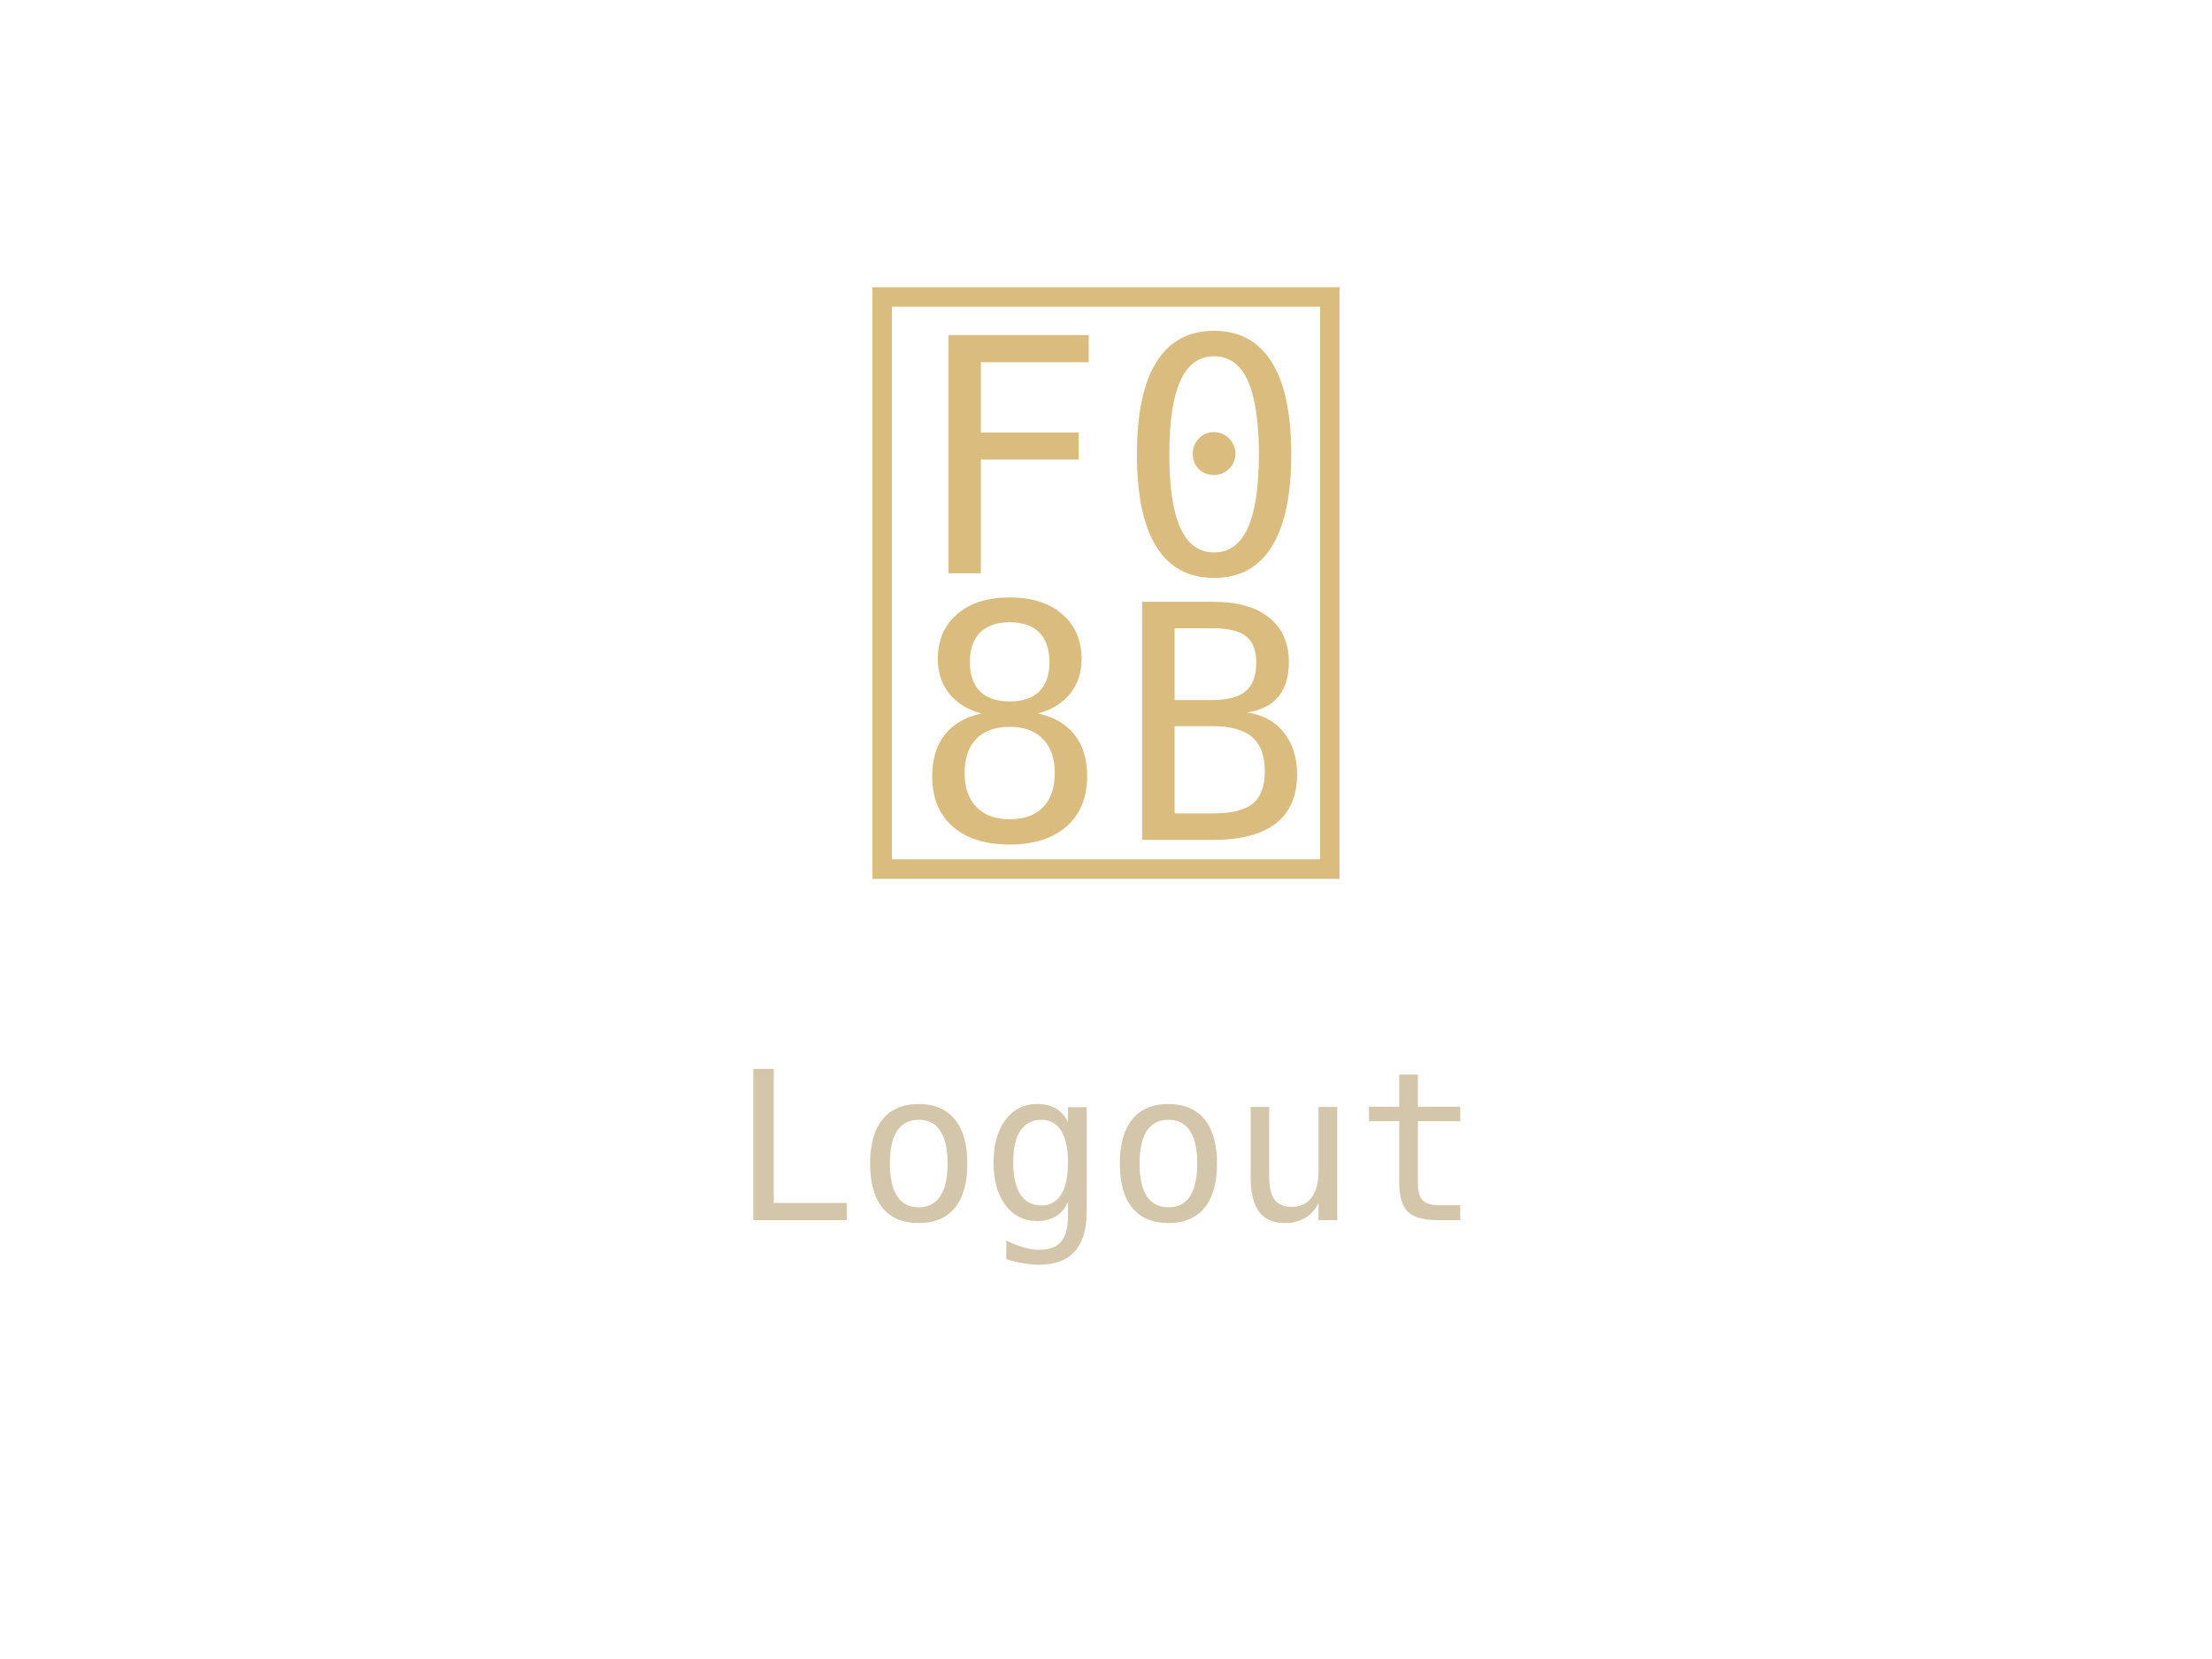
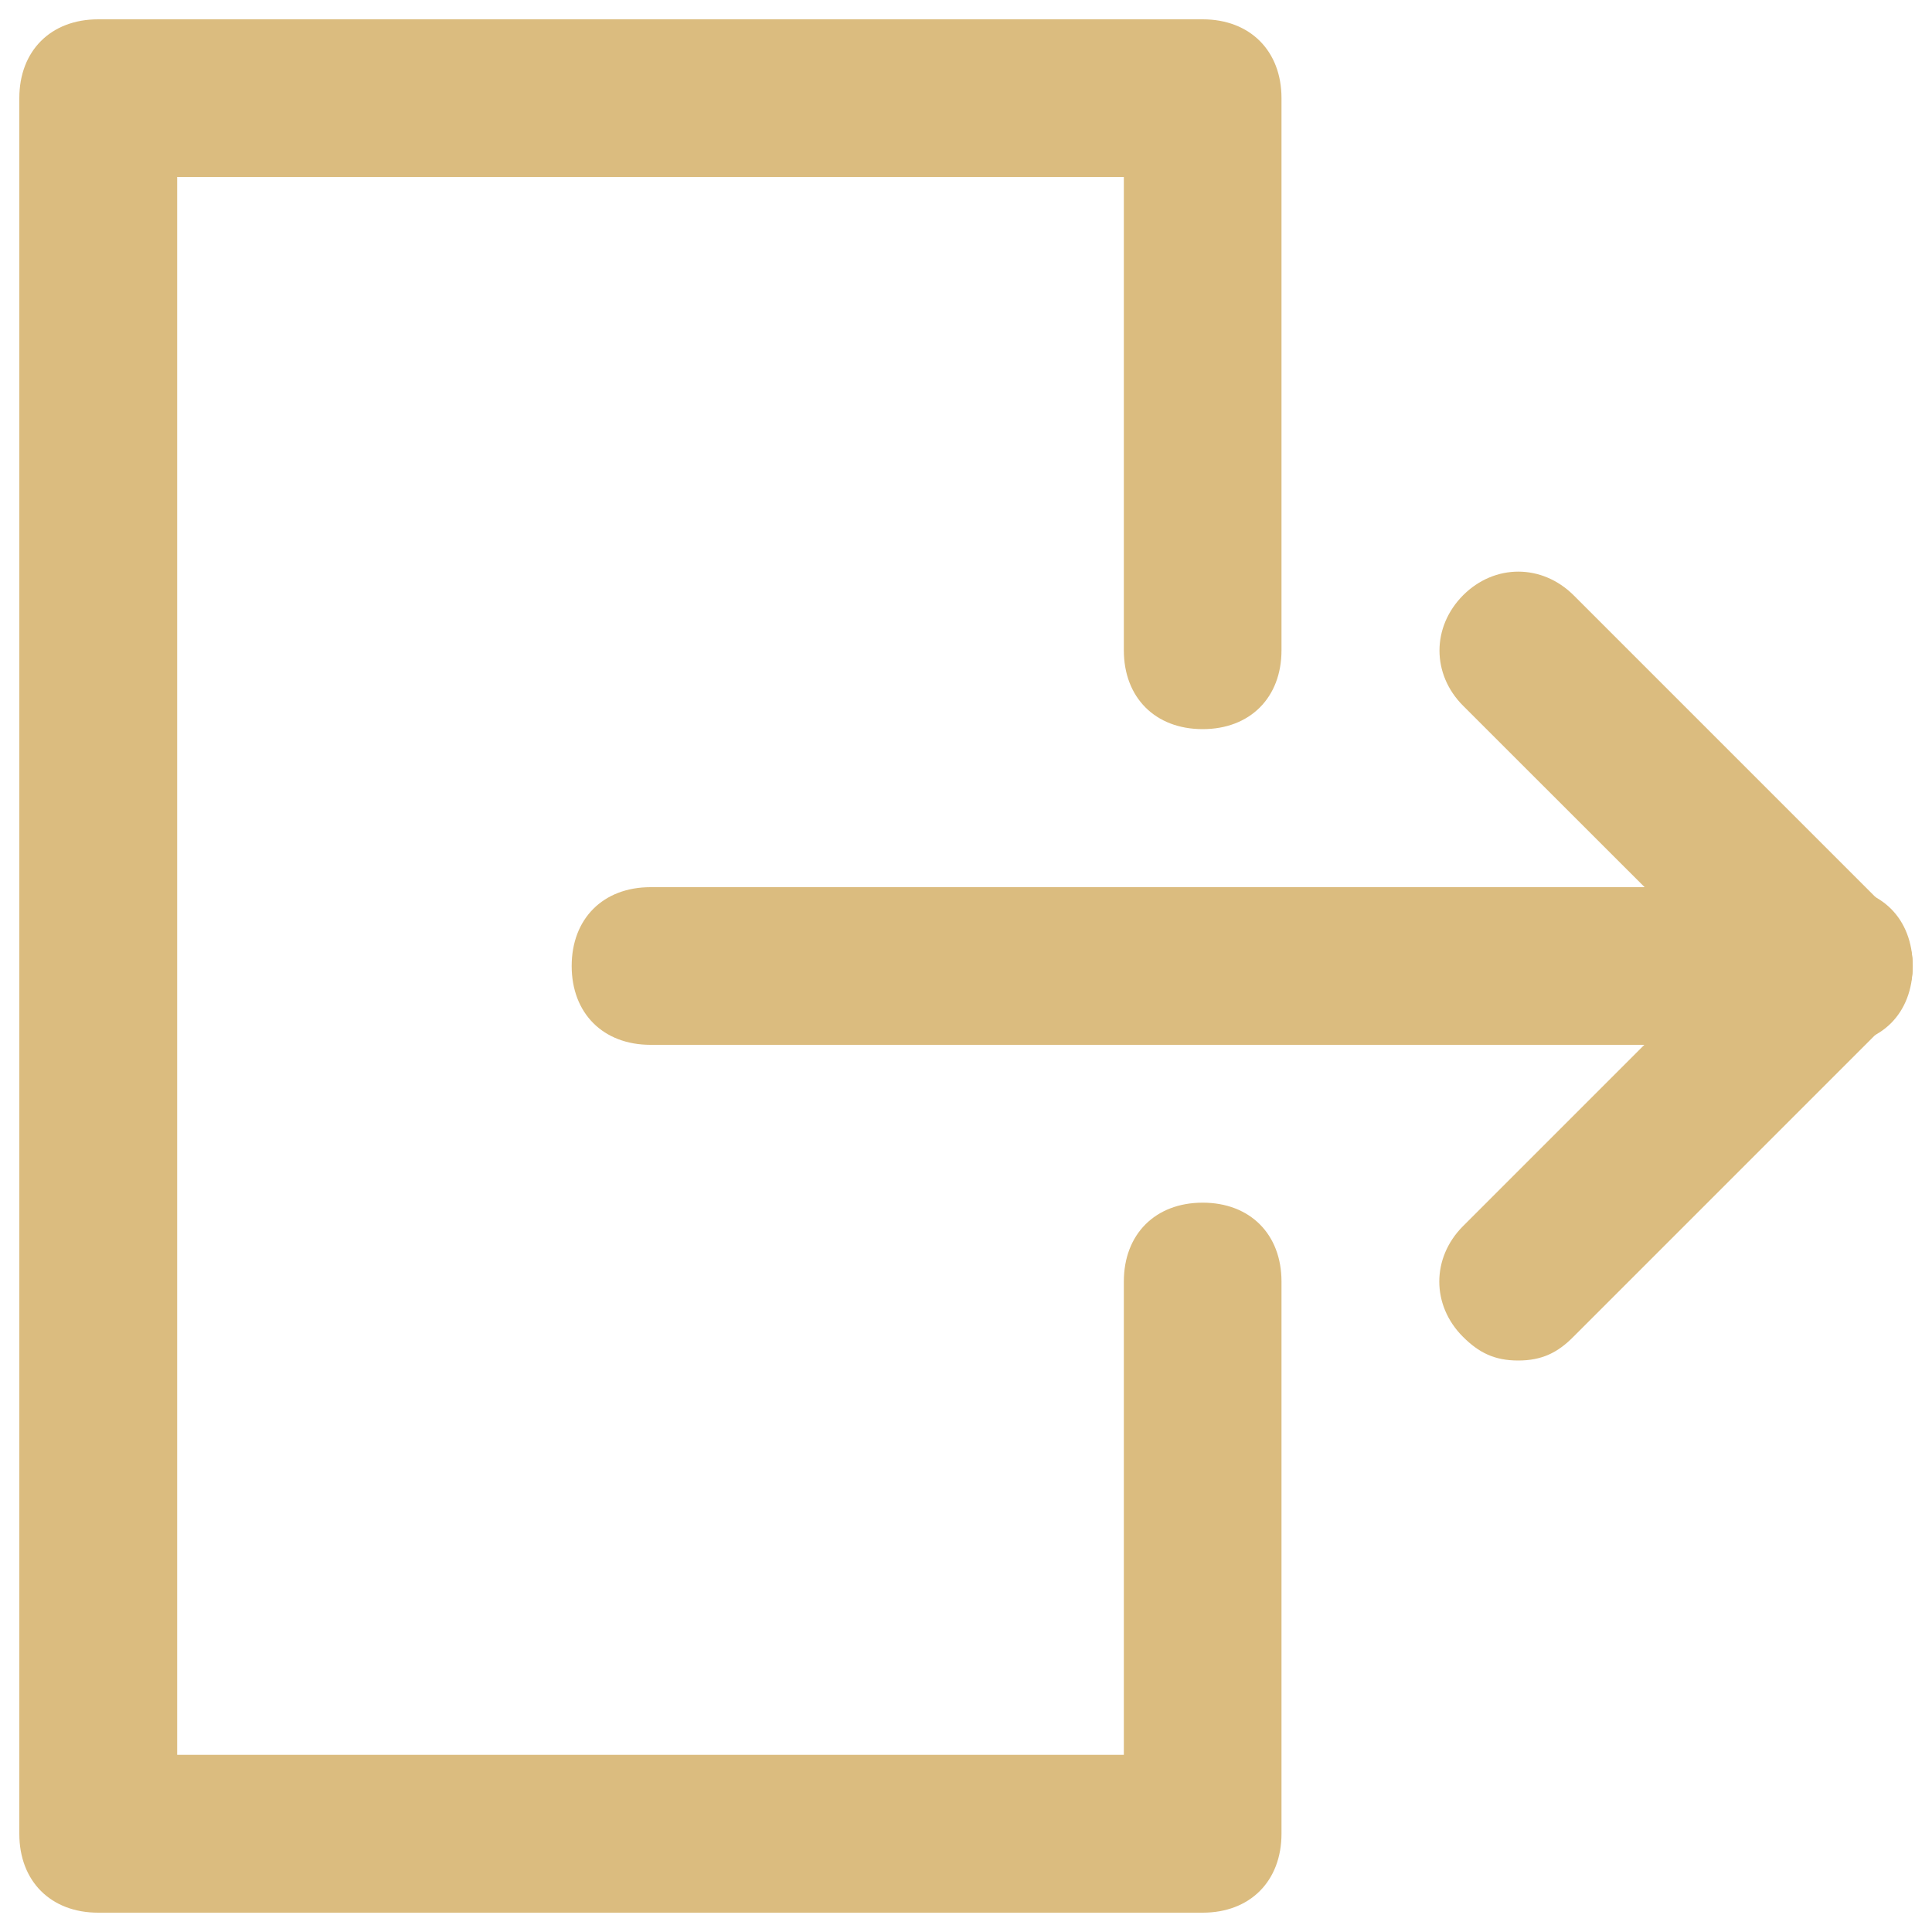
- <svg xmlns="http://www.w3.org/2000/svg" viewBox="0 0 320 240">
-   <text x="160" y="92" text-anchor="middle" dominant-baseline="middle" font-family="Terminess Nerd Font Propo, monospace" font-size="104" fill="#dbbc7f"></text>
-   <text x="160" y="168" text-anchor="middle" dominant-baseline="middle" font-family="Terminess Nerd Font Propo, monospace" font-size="30" fill="#d3c6aa">Logout</text>
+ <svg xmlns="http://www.w3.org/2000/svg" fill="#dbbc7f" version="1.1" x="0px" y="0px" viewBox="0 0 1000 1000" enable-background="new 0 0 1000 1000" xml:space="preserve">
+   <g>
+     <path d="M622.5,990H50.8C26.3,990,10,973.7,10,949.2V50.8C10,26.3,26.3,10,50.8,10h571.7c24.5,0,40.8,16.3,40.8,40.8v285.8c0,24.5-16.3,40.8-40.8,40.8s-40.8-16.3-40.8-40.8v-245h-490v816.7h490v-245c0-24.5,16.3-40.8,40.8-40.8s40.8,16.3,40.8,40.8v285.8C663.3,973.7,647,990,622.5,990z" />
+     <path d="M949.2,540.8H336.7c-24.5,0-40.8-16.3-40.8-40.8c0-24.5,16.3-40.8,40.8-40.8h612.5c24.5,0,40.8,16.3,40.8,40.8C990,524.5,973.7,540.8,949.2,540.8z" />
+     <path d="M949.2,540.8c-12.3,0-20.4-4.1-28.6-12.3L757.3,365.3c-16.3-16.3-16.3-40.8,0-57.2c16.3-16.3,40.8-16.3,57.2,0l163.3,163.3c16.3,16.3,16.3,40.8,0,57.2C969.6,536.8,961.4,540.8,949.2,540.8z" />
+     <path d="M785.8,704.2c-12.3,0-20.4-4.1-28.6-12.3c-16.3-16.3-16.3-40.8,0-57.2l163.3-163.3c16.3-16.3,40.8-16.3,57.2,0c16.3,16.3,16.3,40.8,0,57.2L814.4,691.9C806.3,700.1,798.1,704.2,785.8,704.2z" />
+   </g>
</svg>
